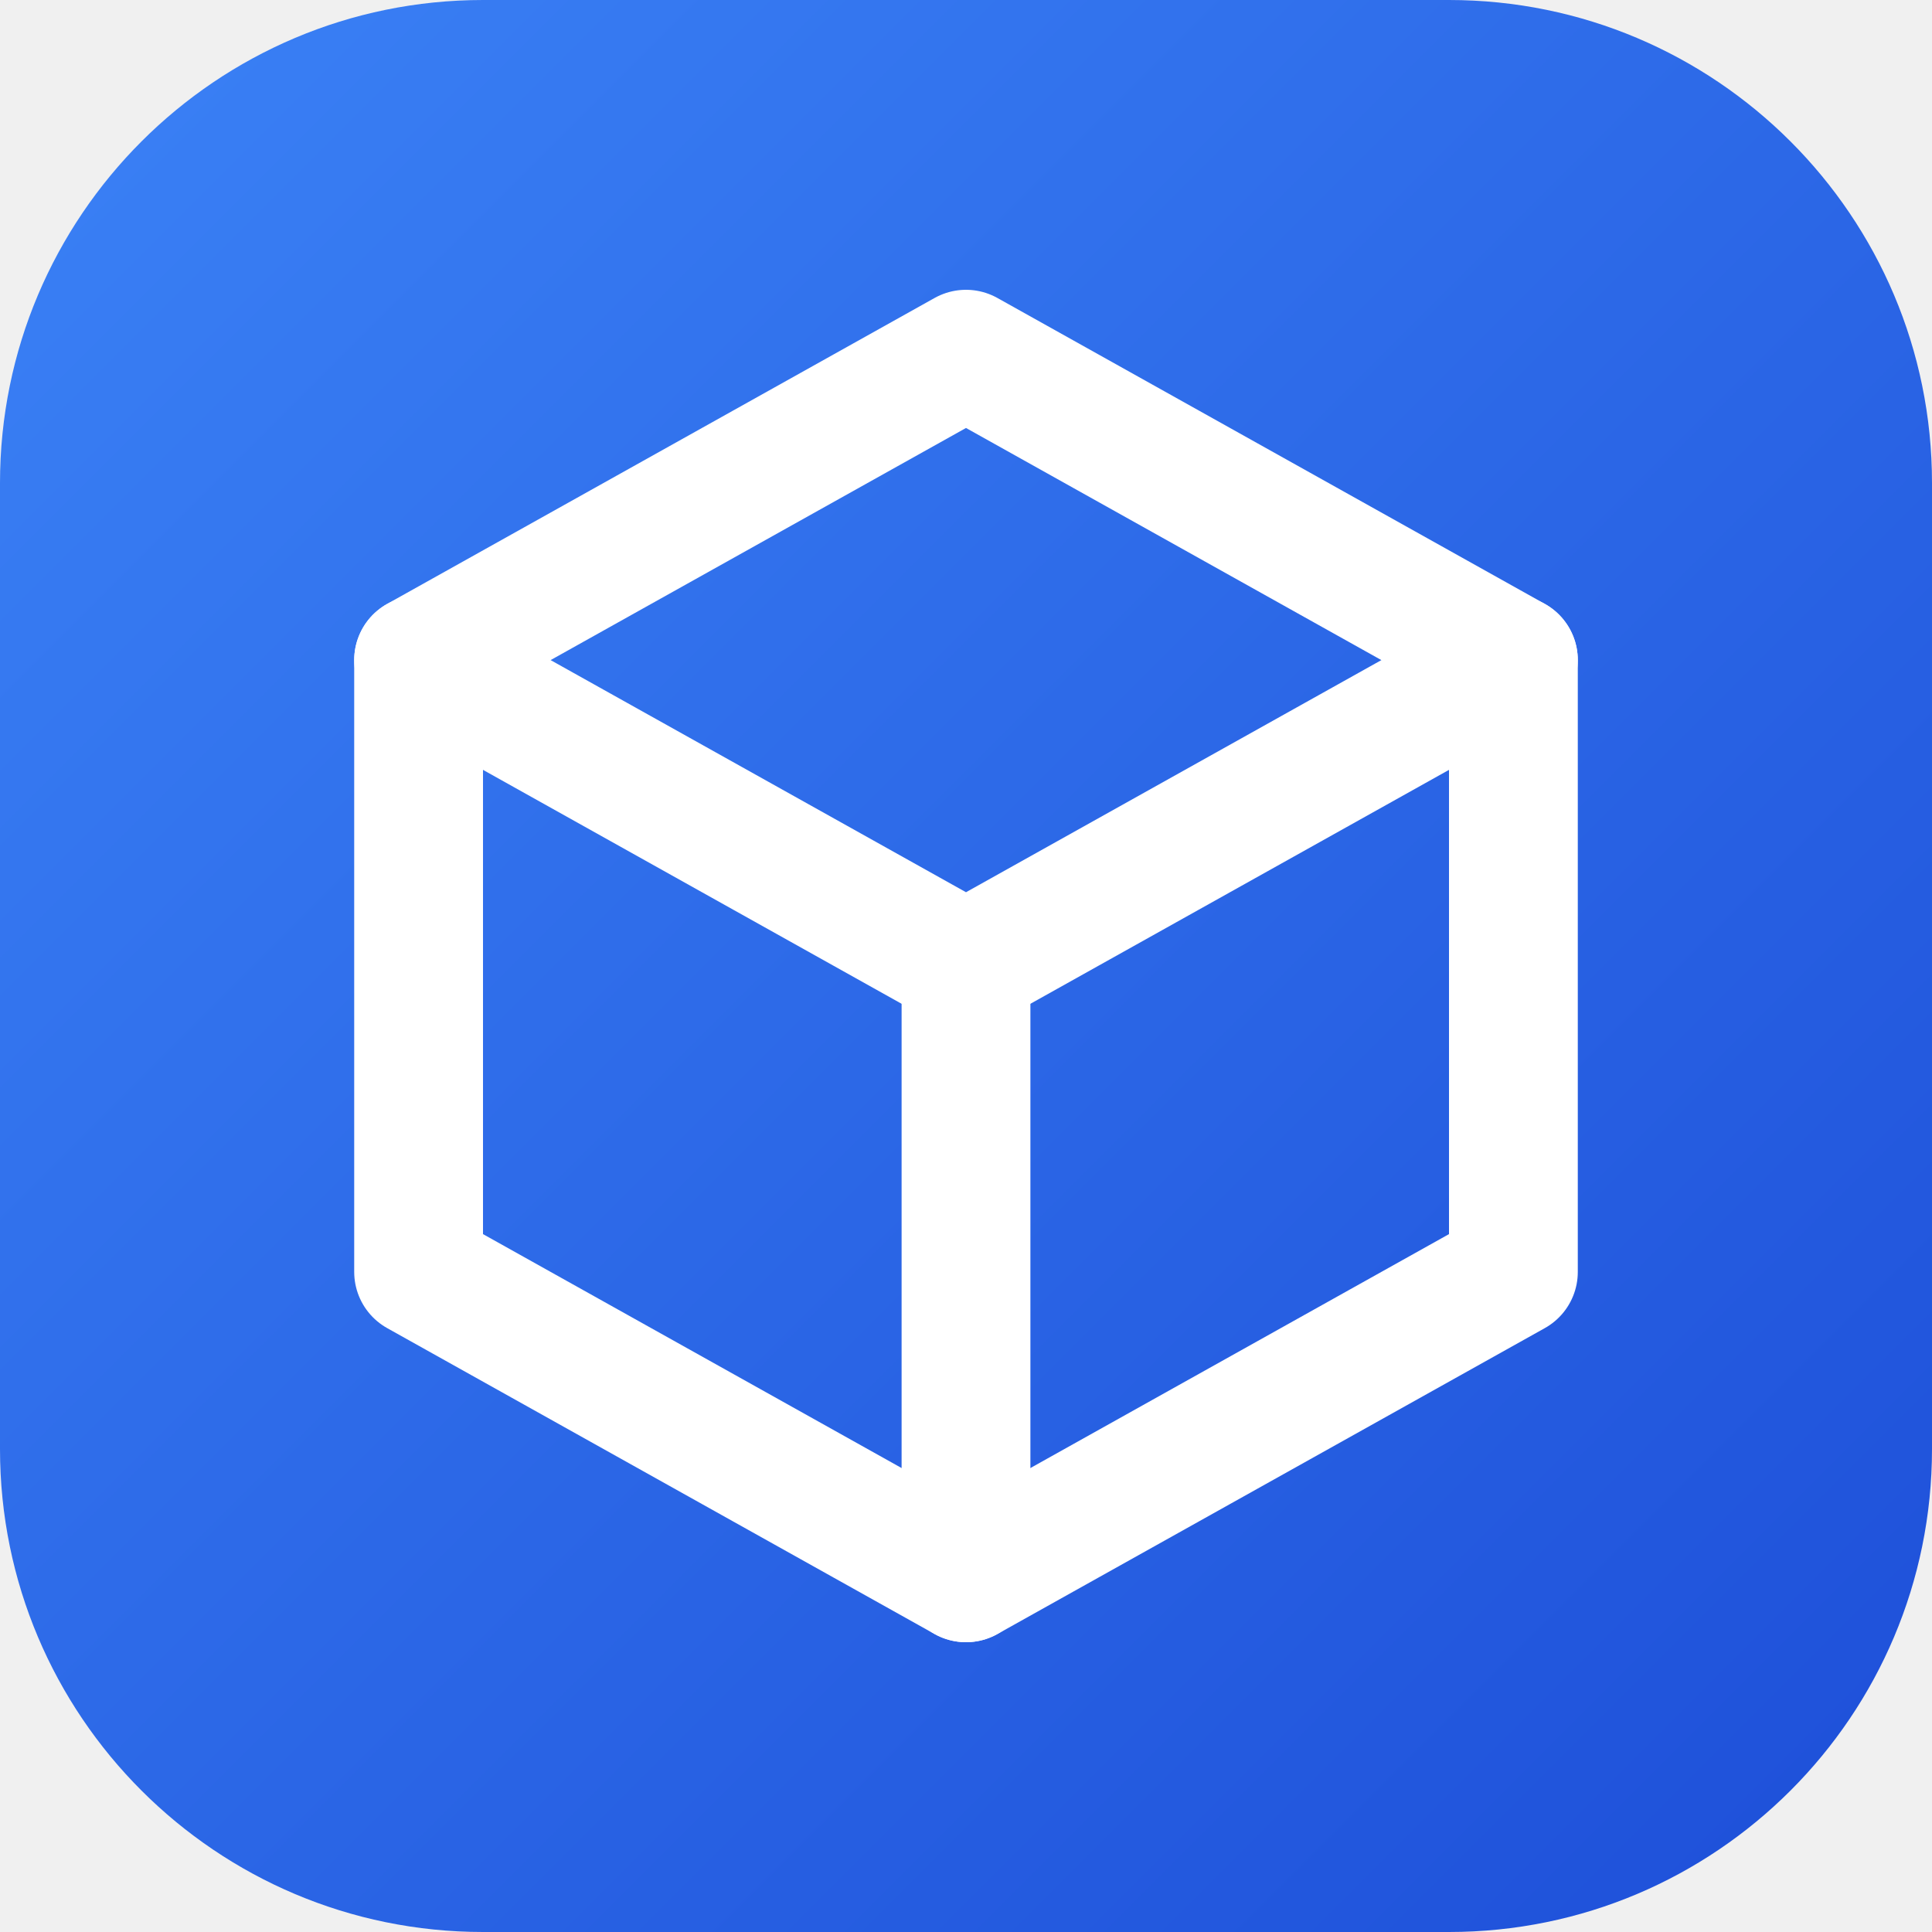
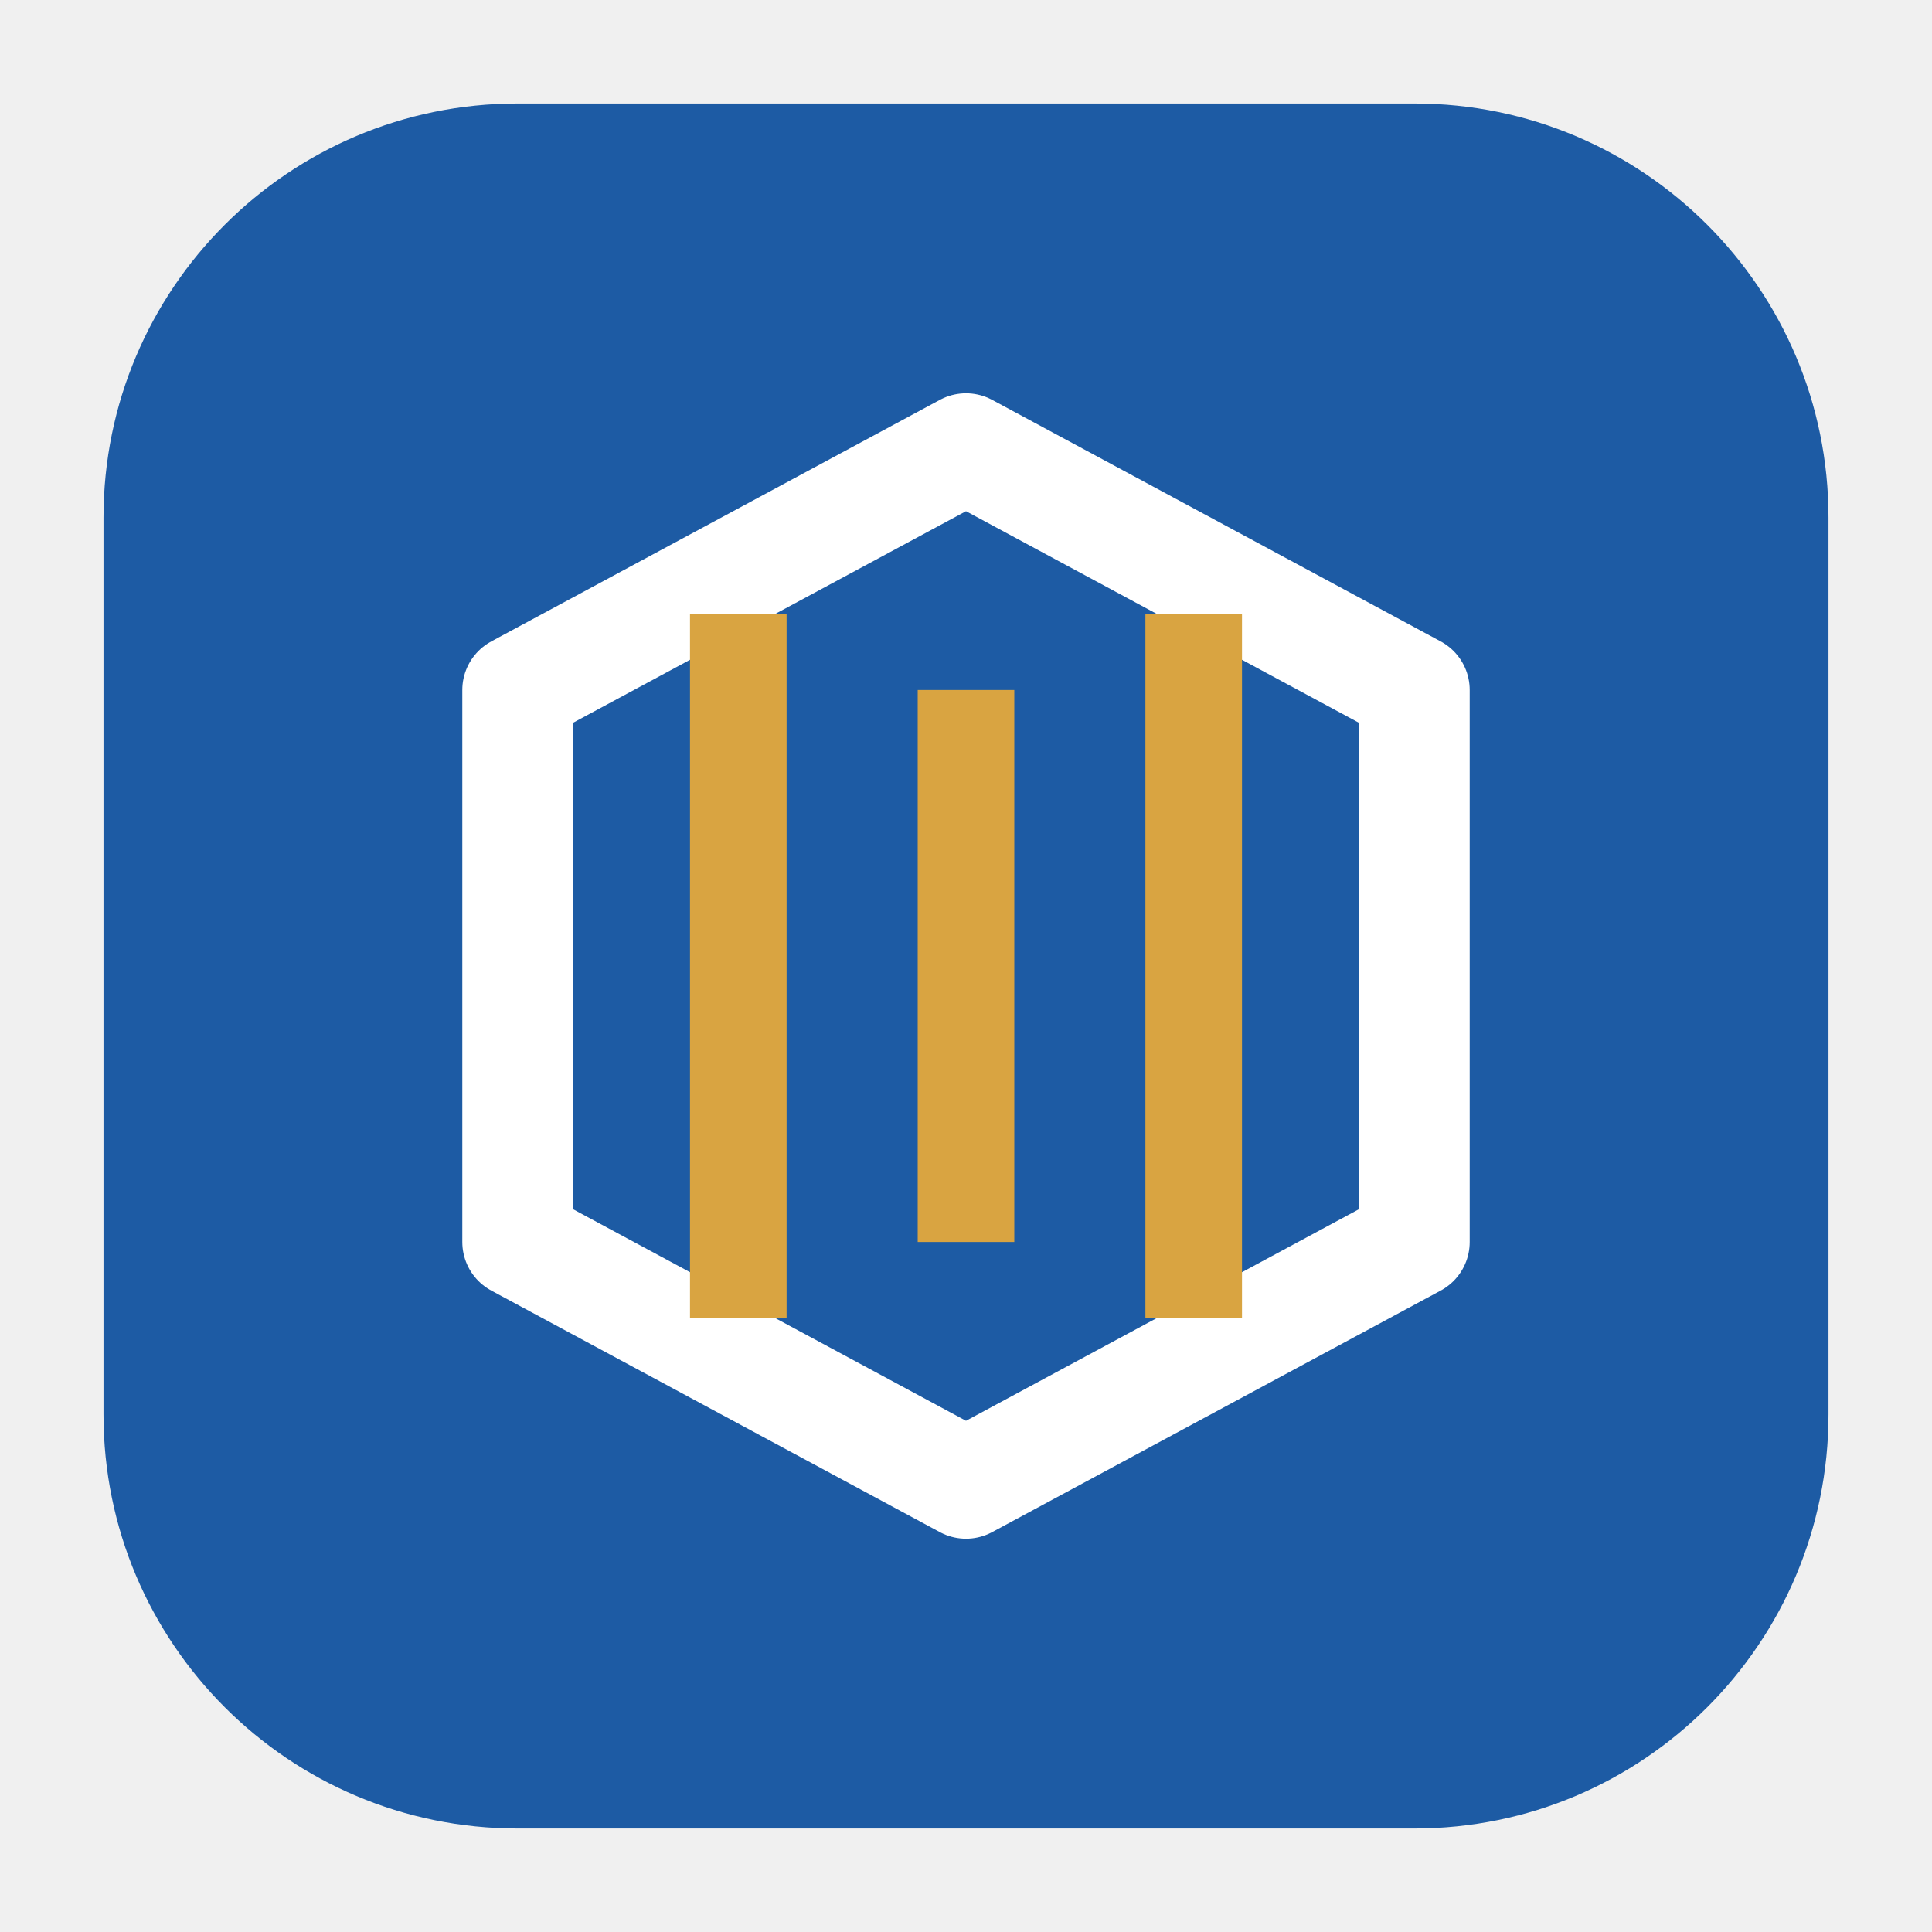
- <svg xmlns="http://www.w3.org/2000/svg" viewBox="0 0 120 120">
-   <defs>
-     <linearGradient id="bg" x1="0" y1="0" x2="1" y2="1">
-       <stop offset="0" stop-color="#3B82F6" />
-       <stop offset="1" stop-color="#1D4ED8" />
-     </linearGradient>
-   </defs>
-   <rect width="120" height="120" rx="30" fill="url(#bg)" />
-   <g stroke="#fff" stroke-width="8" fill="none" stroke-linejoin="round" stroke-linecap="round">
-     <path d="M60 22 26 41v38l34 19 34-19V41L60 22z" />
-     <path d="M26 41l34 19 34-19" />
-     <path d="M60 60v38" />
-   </g>
+ <svg xmlns="http://www.w3.org/2000/svg" viewBox="0 0 28 28" width="120" height="120">
+   <rect x="1.5" y="1.5" width="25" height="25" rx="6" fill="#1D5BA4" />
+   <path d="M14 6.5 7.5 10v8L14 21.5 20.5 18v-8L14 6.5Z" fill="none" stroke="#fff" stroke-width="1.6" stroke-linejoin="round" />
+   <path d="M14 10v8M10.7 8.9v10.2M17.3 8.9v10.2" stroke="#D9A441" stroke-width="1.4" />
</svg>
